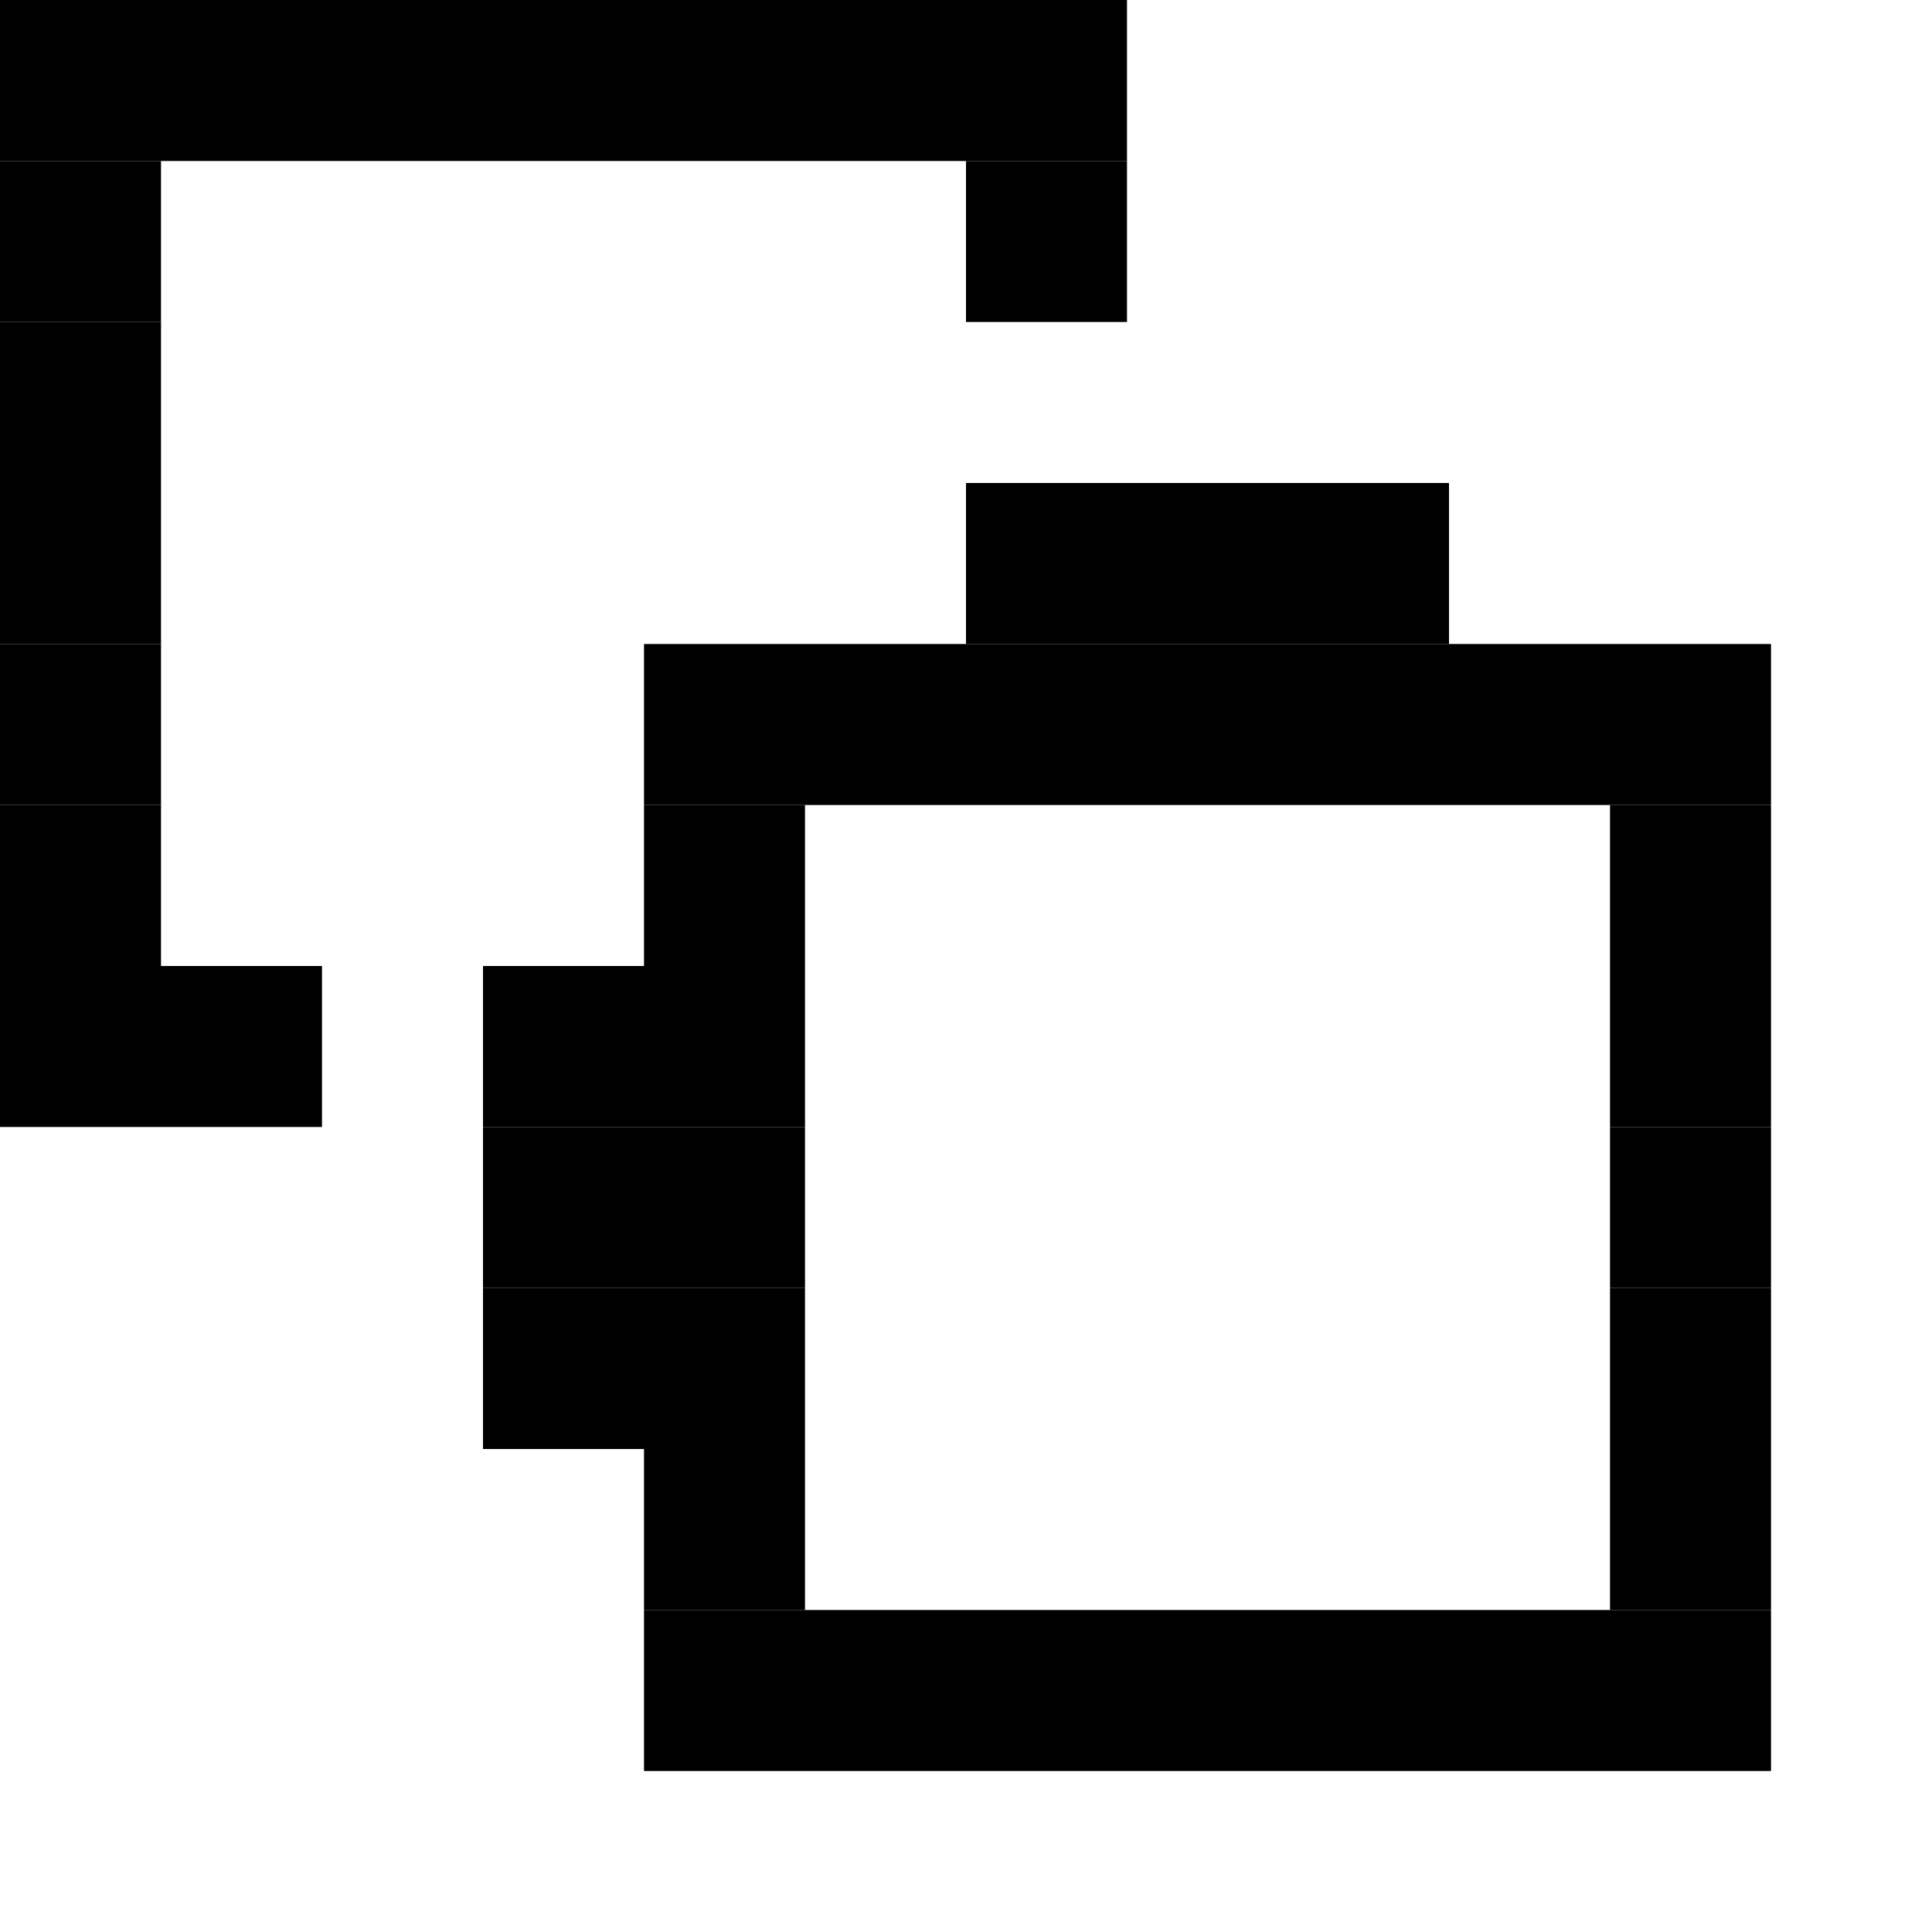
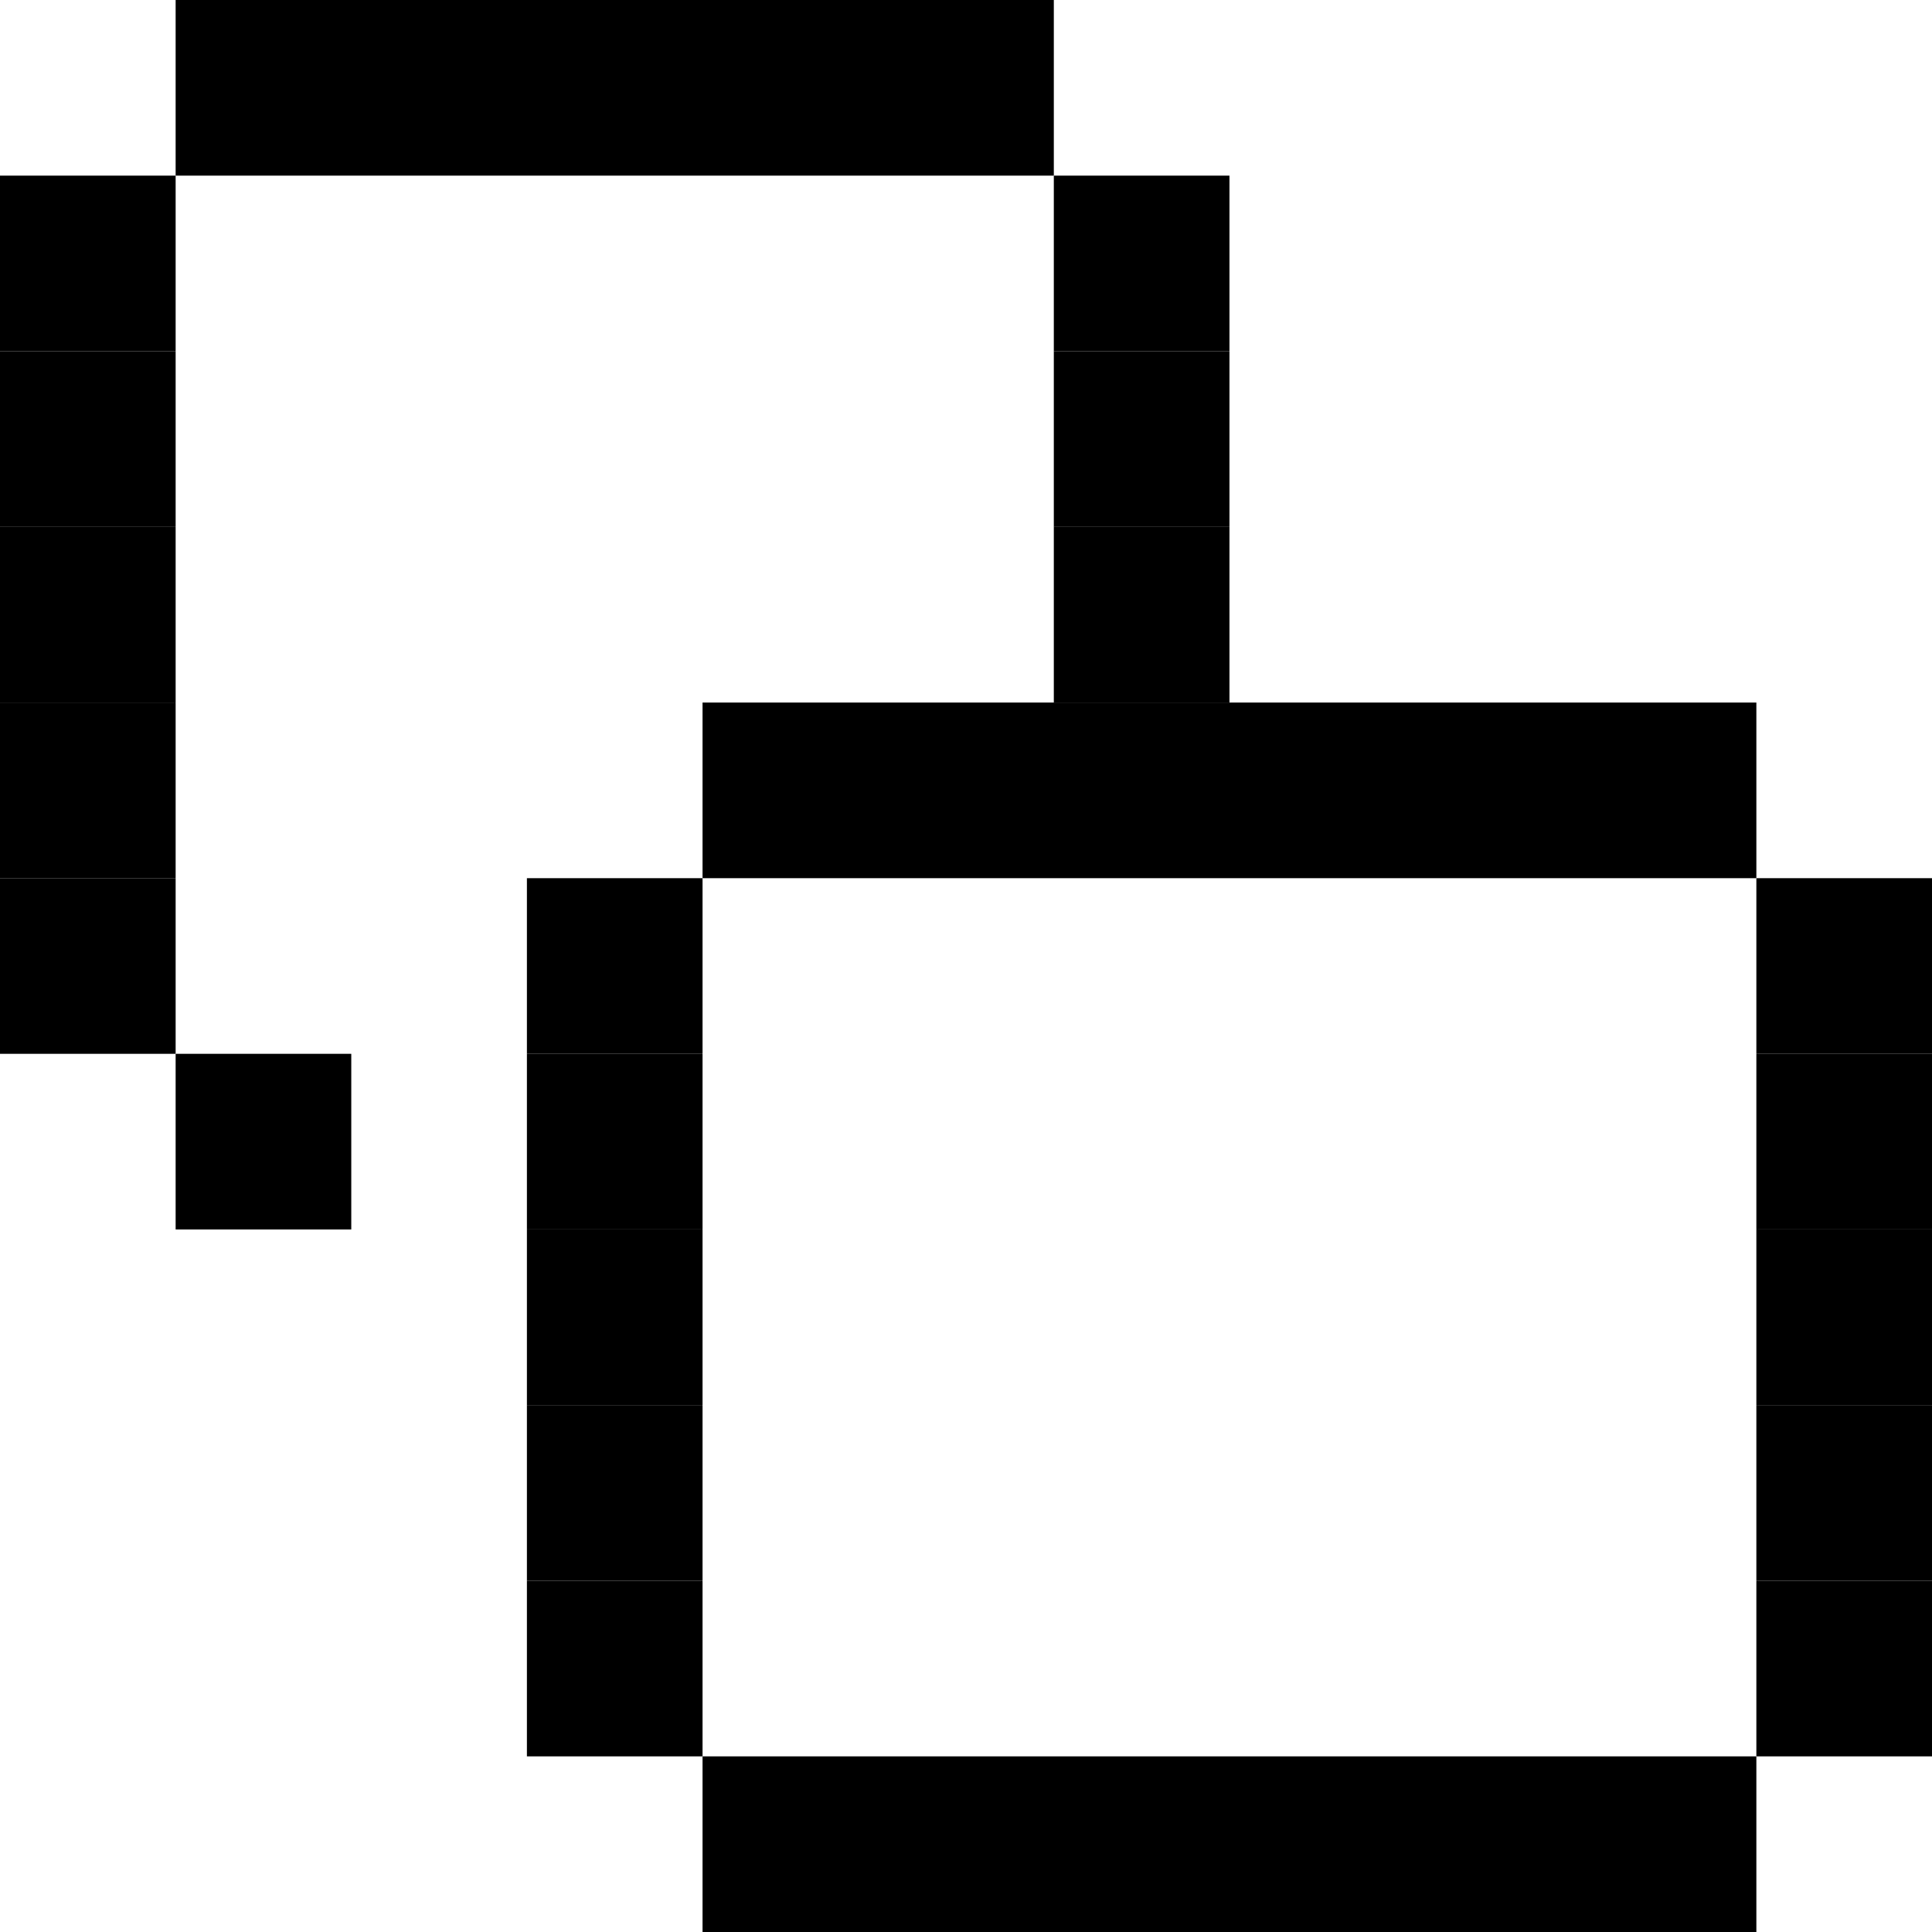
- <svg xmlns="http://www.w3.org/2000/svg" width="24" height="24" viewBox="0 0 12 12" fill="currentColor">
-   <rect x="0" y="0" width="7" height="1" />
+ <svg xmlns="http://www.w3.org/2000/svg" width="24" height="24" viewBox="0 0 11 11" fill="currentColor">
+   <rect x="1" y="0" width="5" height="1" />
  <rect x="0" y="1" width="1" height="1" />
  <rect x="6" y="1" width="1" height="1" />
  <rect x="0" y="2" width="1" height="1" />
+   <rect x="6" y="2" width="1" height="1" />
  <rect x="0" y="3" width="1" height="1" />
-   <rect x="6" y="3" width="3" height="1" />
+   <rect x="6" y="3" width="1" height="1" />
  <rect x="0" y="4" width="1" height="1" />
-   <rect x="4" y="4" width="7" height="1" />
+   <rect x="4" y="4" width="6" height="1" />
  <rect x="0" y="5" width="1" height="1" />
-   <rect x="4" y="5" width="1" height="1" />
+   <rect x="3" y="5" width="1" height="1" />
  <rect x="10" y="5" width="1" height="1" />
-   <rect x="0" y="6" width="2" height="1" />
-   <rect x="3" y="6" width="2" height="1" />
+   <rect x="1" y="6" width="1" height="1" />
+   <rect x="3" y="6" width="1" height="1" />
  <rect x="10" y="6" width="1" height="1" />
-   <rect x="3" y="7" width="2" height="1" />
+   <rect x="3" y="7" width="1" height="1" />
  <rect x="10" y="7" width="1" height="1" />
-   <rect x="3" y="8" width="2" height="1" />
+   <rect x="3" y="8" width="1" height="1" />
  <rect x="10" y="8" width="1" height="1" />
-   <rect x="4" y="9" width="1" height="1" />
+   <rect x="3" y="9" width="1" height="1" />
  <rect x="10" y="9" width="1" height="1" />
-   <rect x="4" y="10" width="7" height="1" />
+   <rect x="4" y="10" width="6" height="1" />
</svg>
